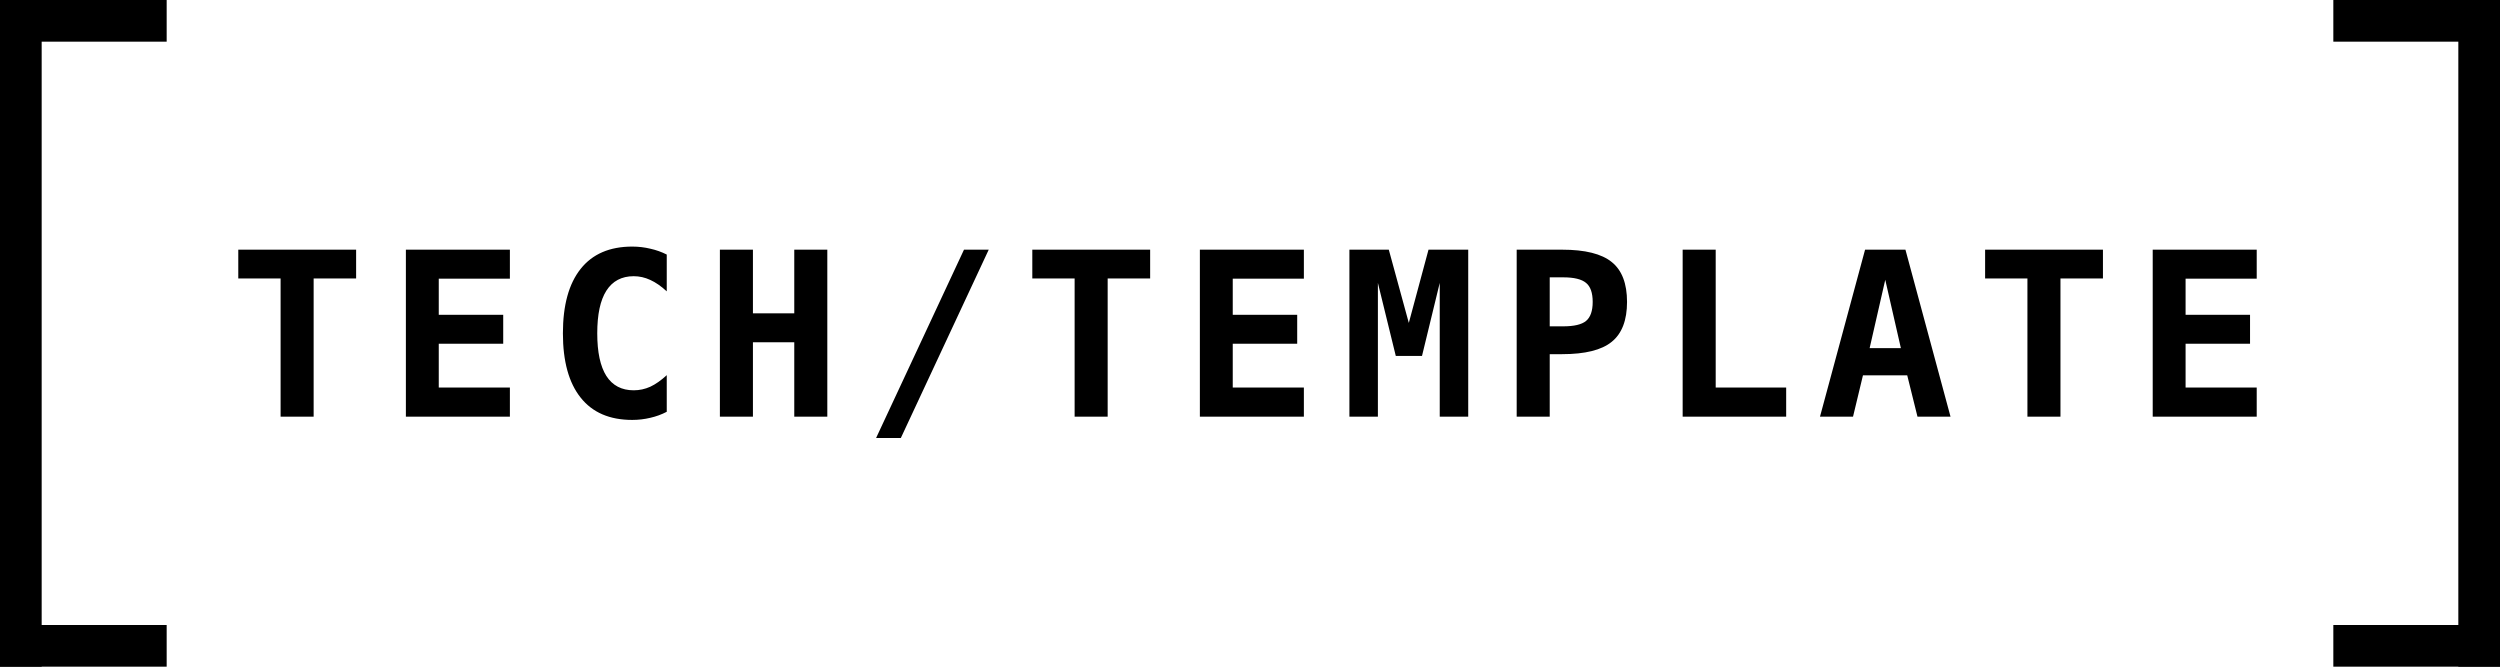
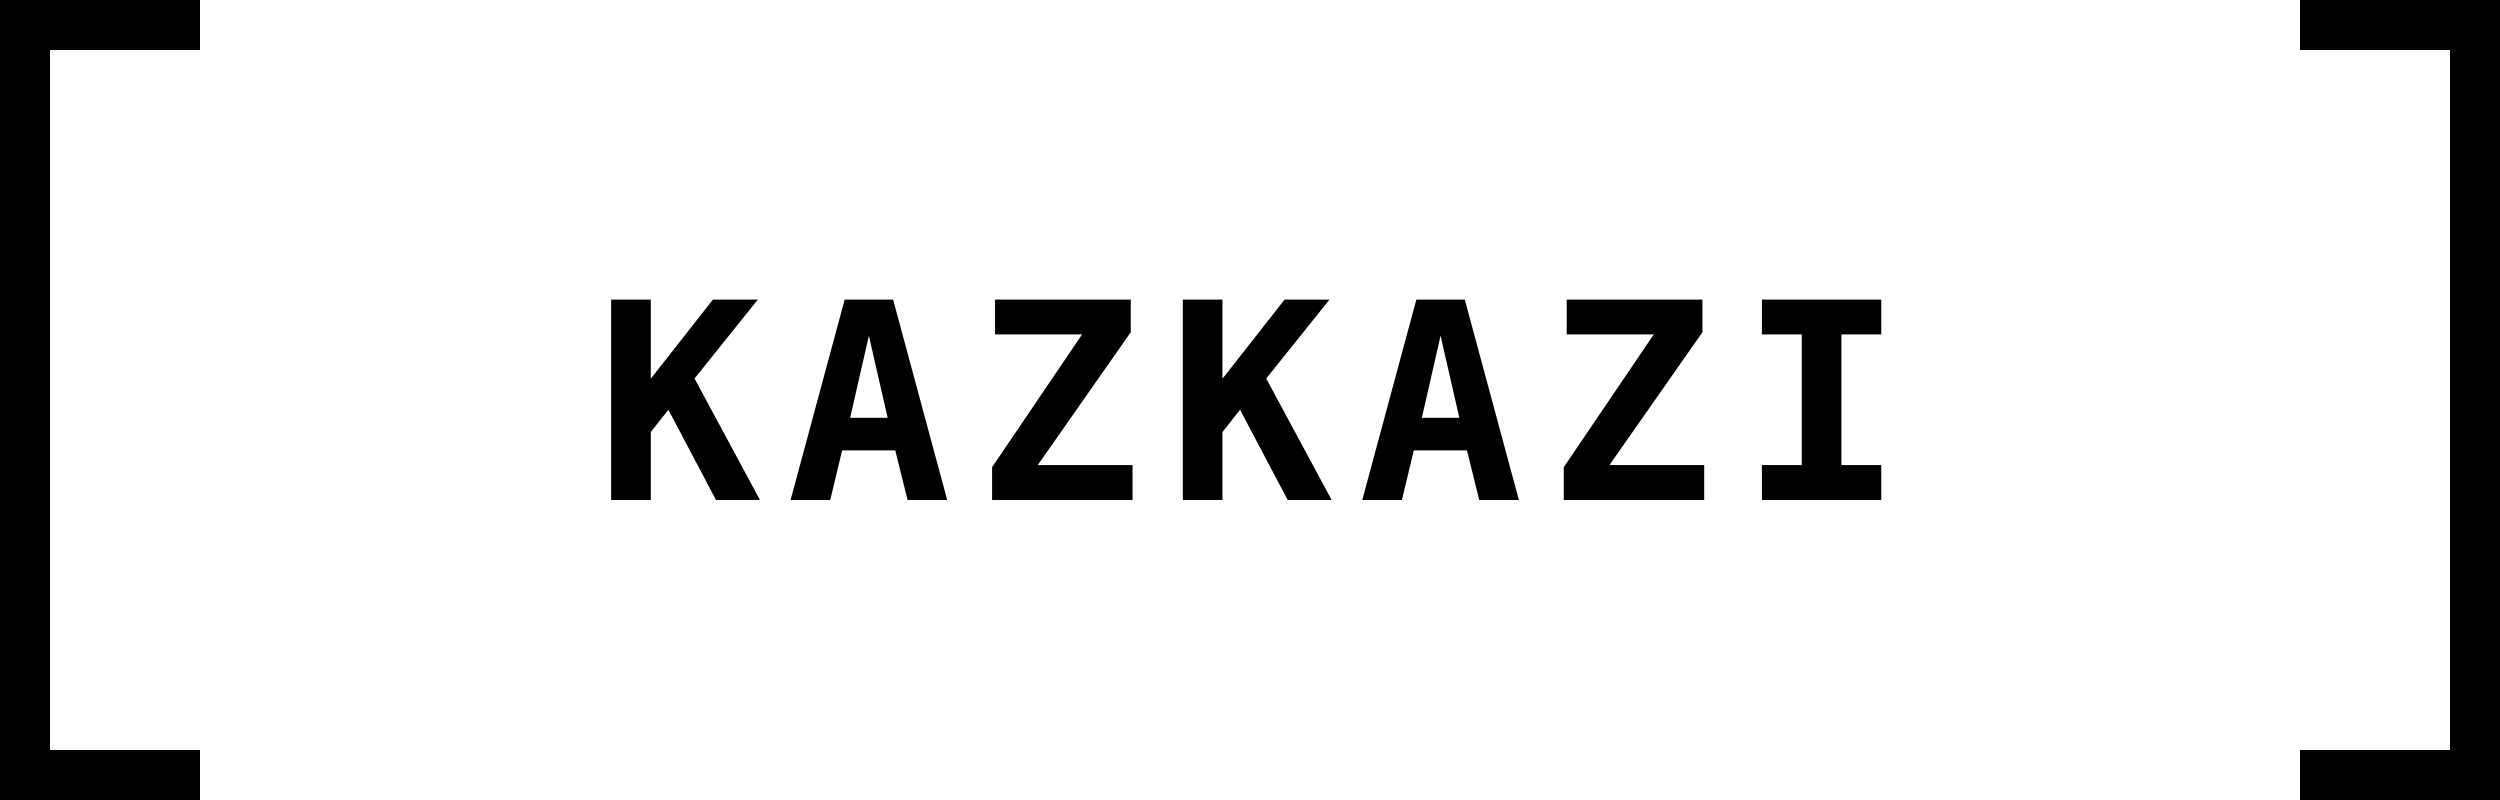
- <svg xmlns="http://www.w3.org/2000/svg" viewBox="0 0 240 64" width="240" height="64">
+ <svg xmlns="http://www.w3.org/2000/svg" viewBox="0 0 200 64" width="200" height="64">
  <g fill="#000" font-family="'JetBrains Mono', ui-monospace, monospace">
    <rect x="0" y="0" width="4" height="64" />
    <rect x="0" y="0" width="16" height="4" />
    <rect x="0" y="60" width="16" height="4" />
-     <rect x="236" y="0" width="4" height="64" />
-     <rect x="224" y="0" width="16" height="4" />
-     <rect x="224" y="60" width="16" height="4" />
-     <text x="120" y="40" text-anchor="middle" font-size="22" font-weight="700" letter-spacing="2">TECH/TEMPLATE</text>
+     <rect x="196" y="0" width="4" height="64" />
+     <rect x="184" y="0" width="16" height="4" />
+     <rect x="184" y="60" width="16" height="4" />
+     <text x="100" y="40" text-anchor="middle" font-size="22" font-weight="700" letter-spacing="2">KAZKAZI</text>
  </g>
</svg>
